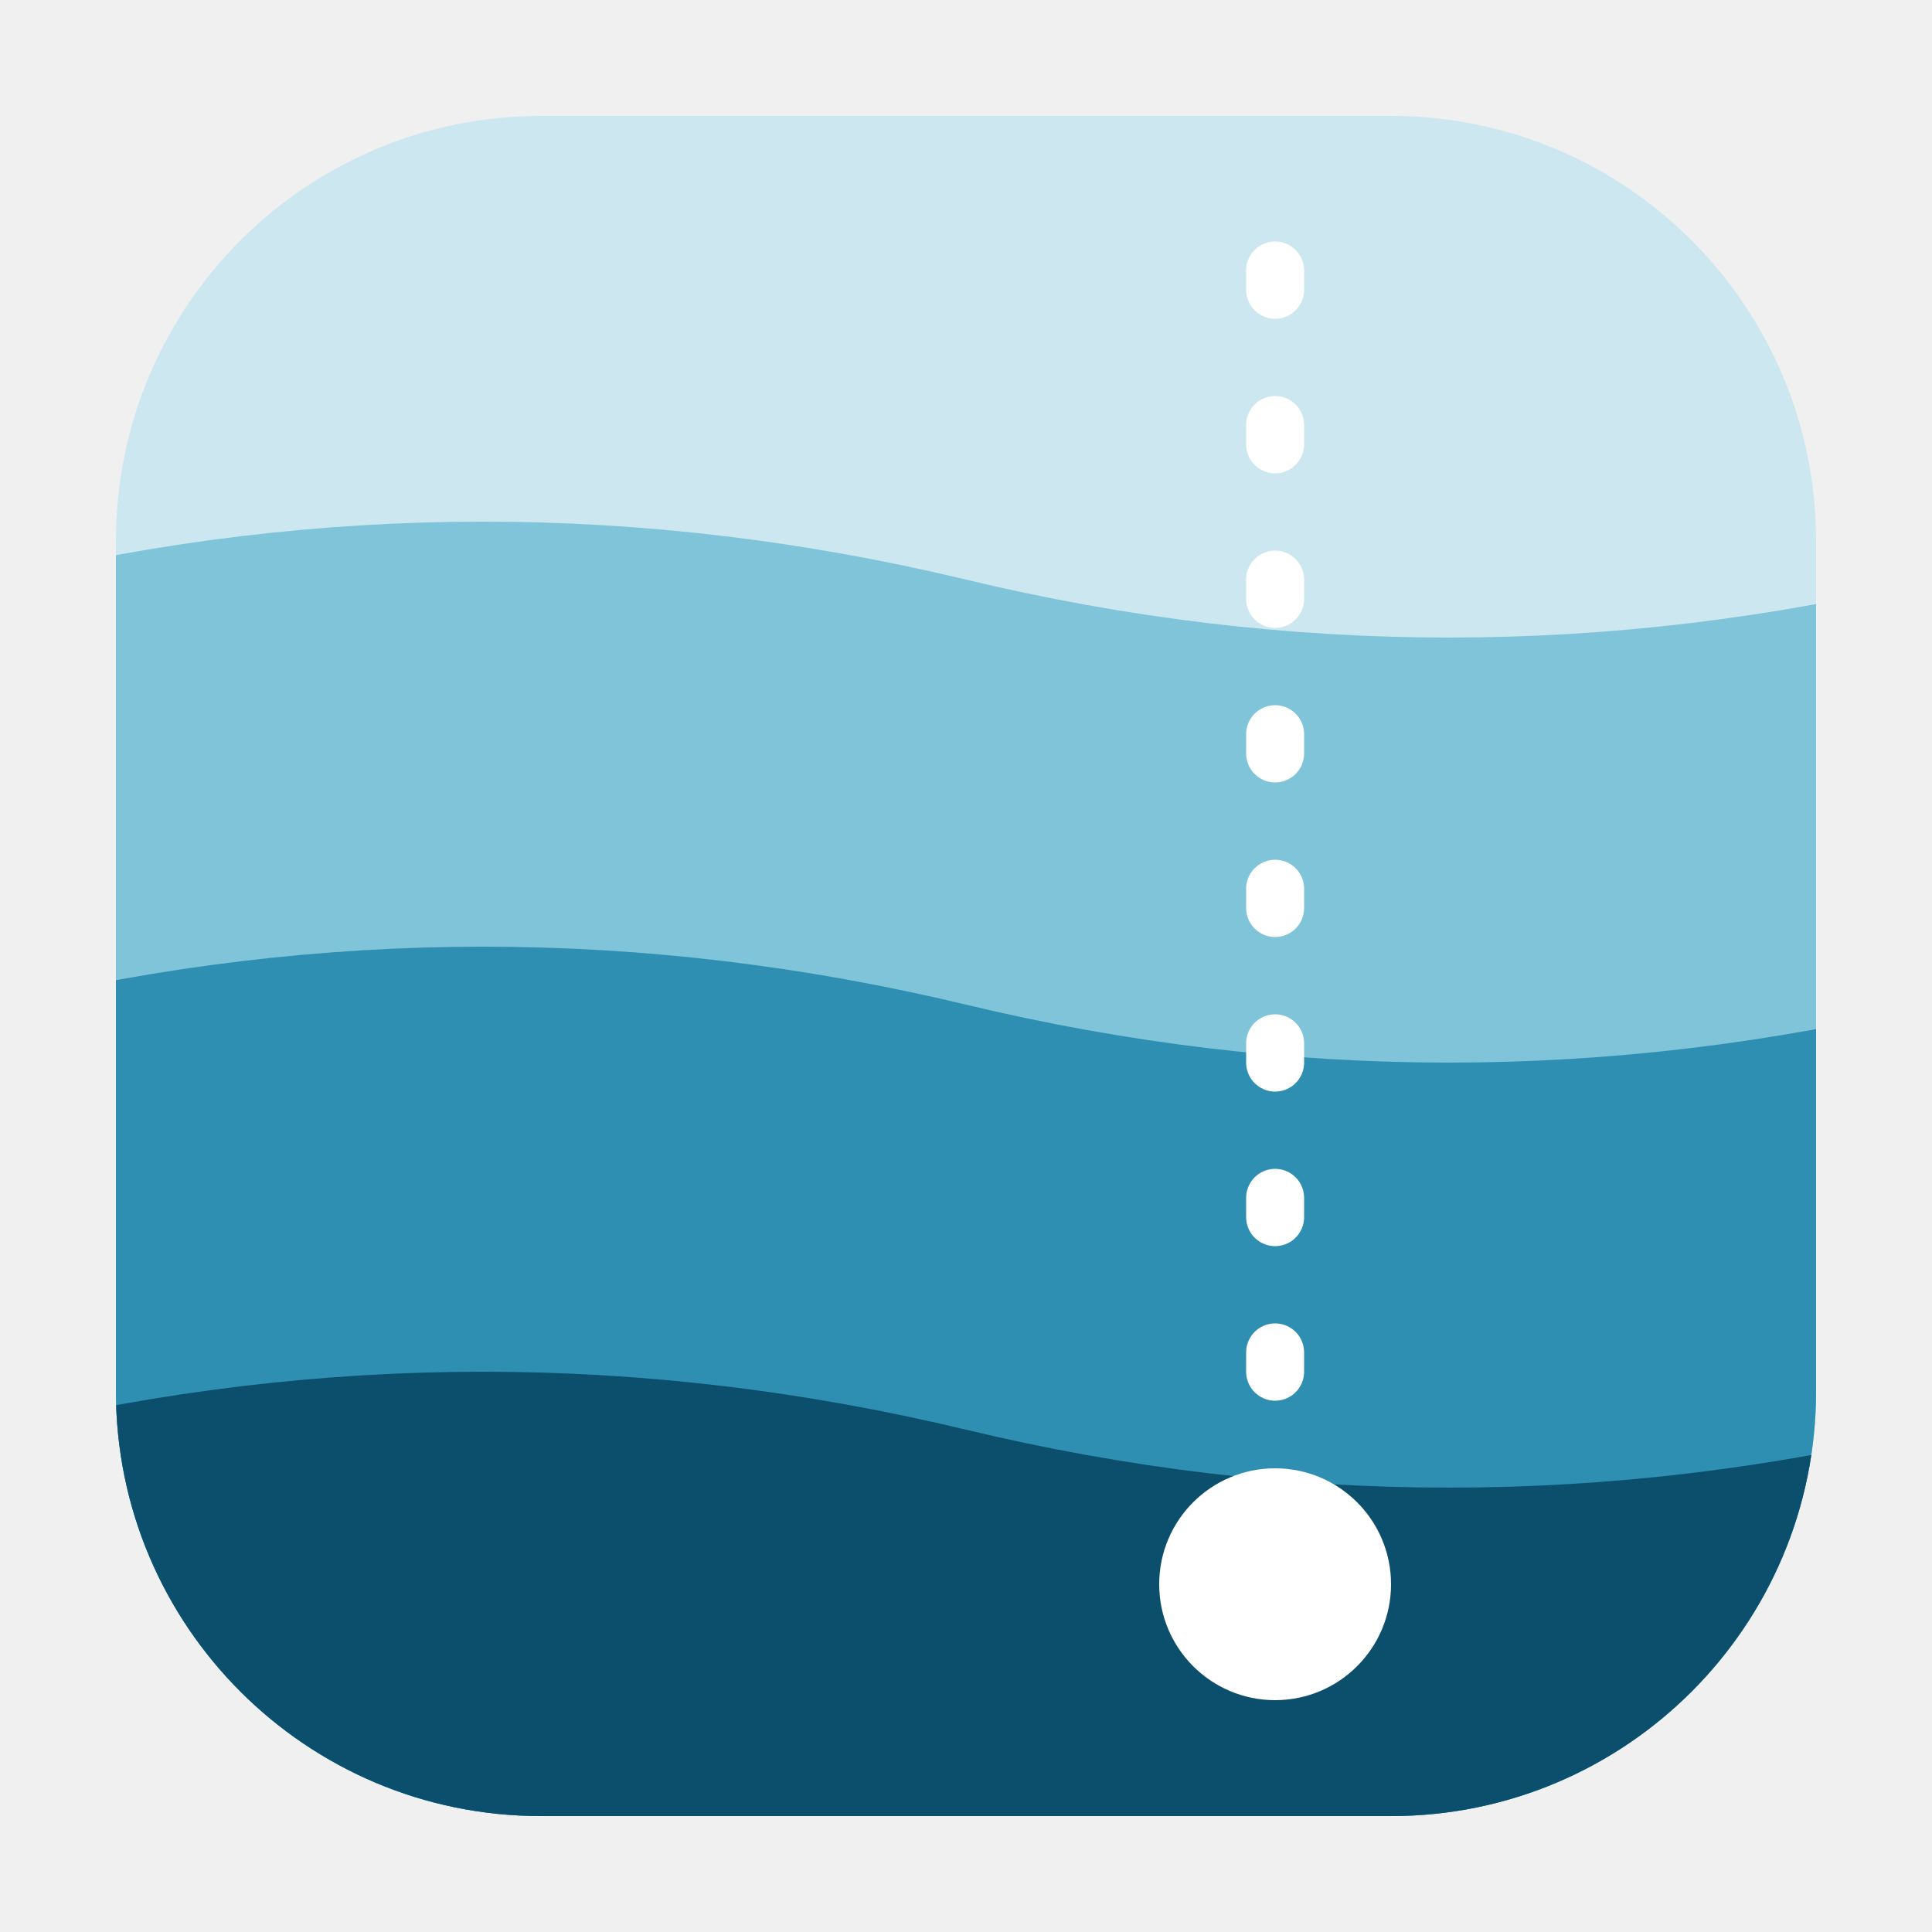
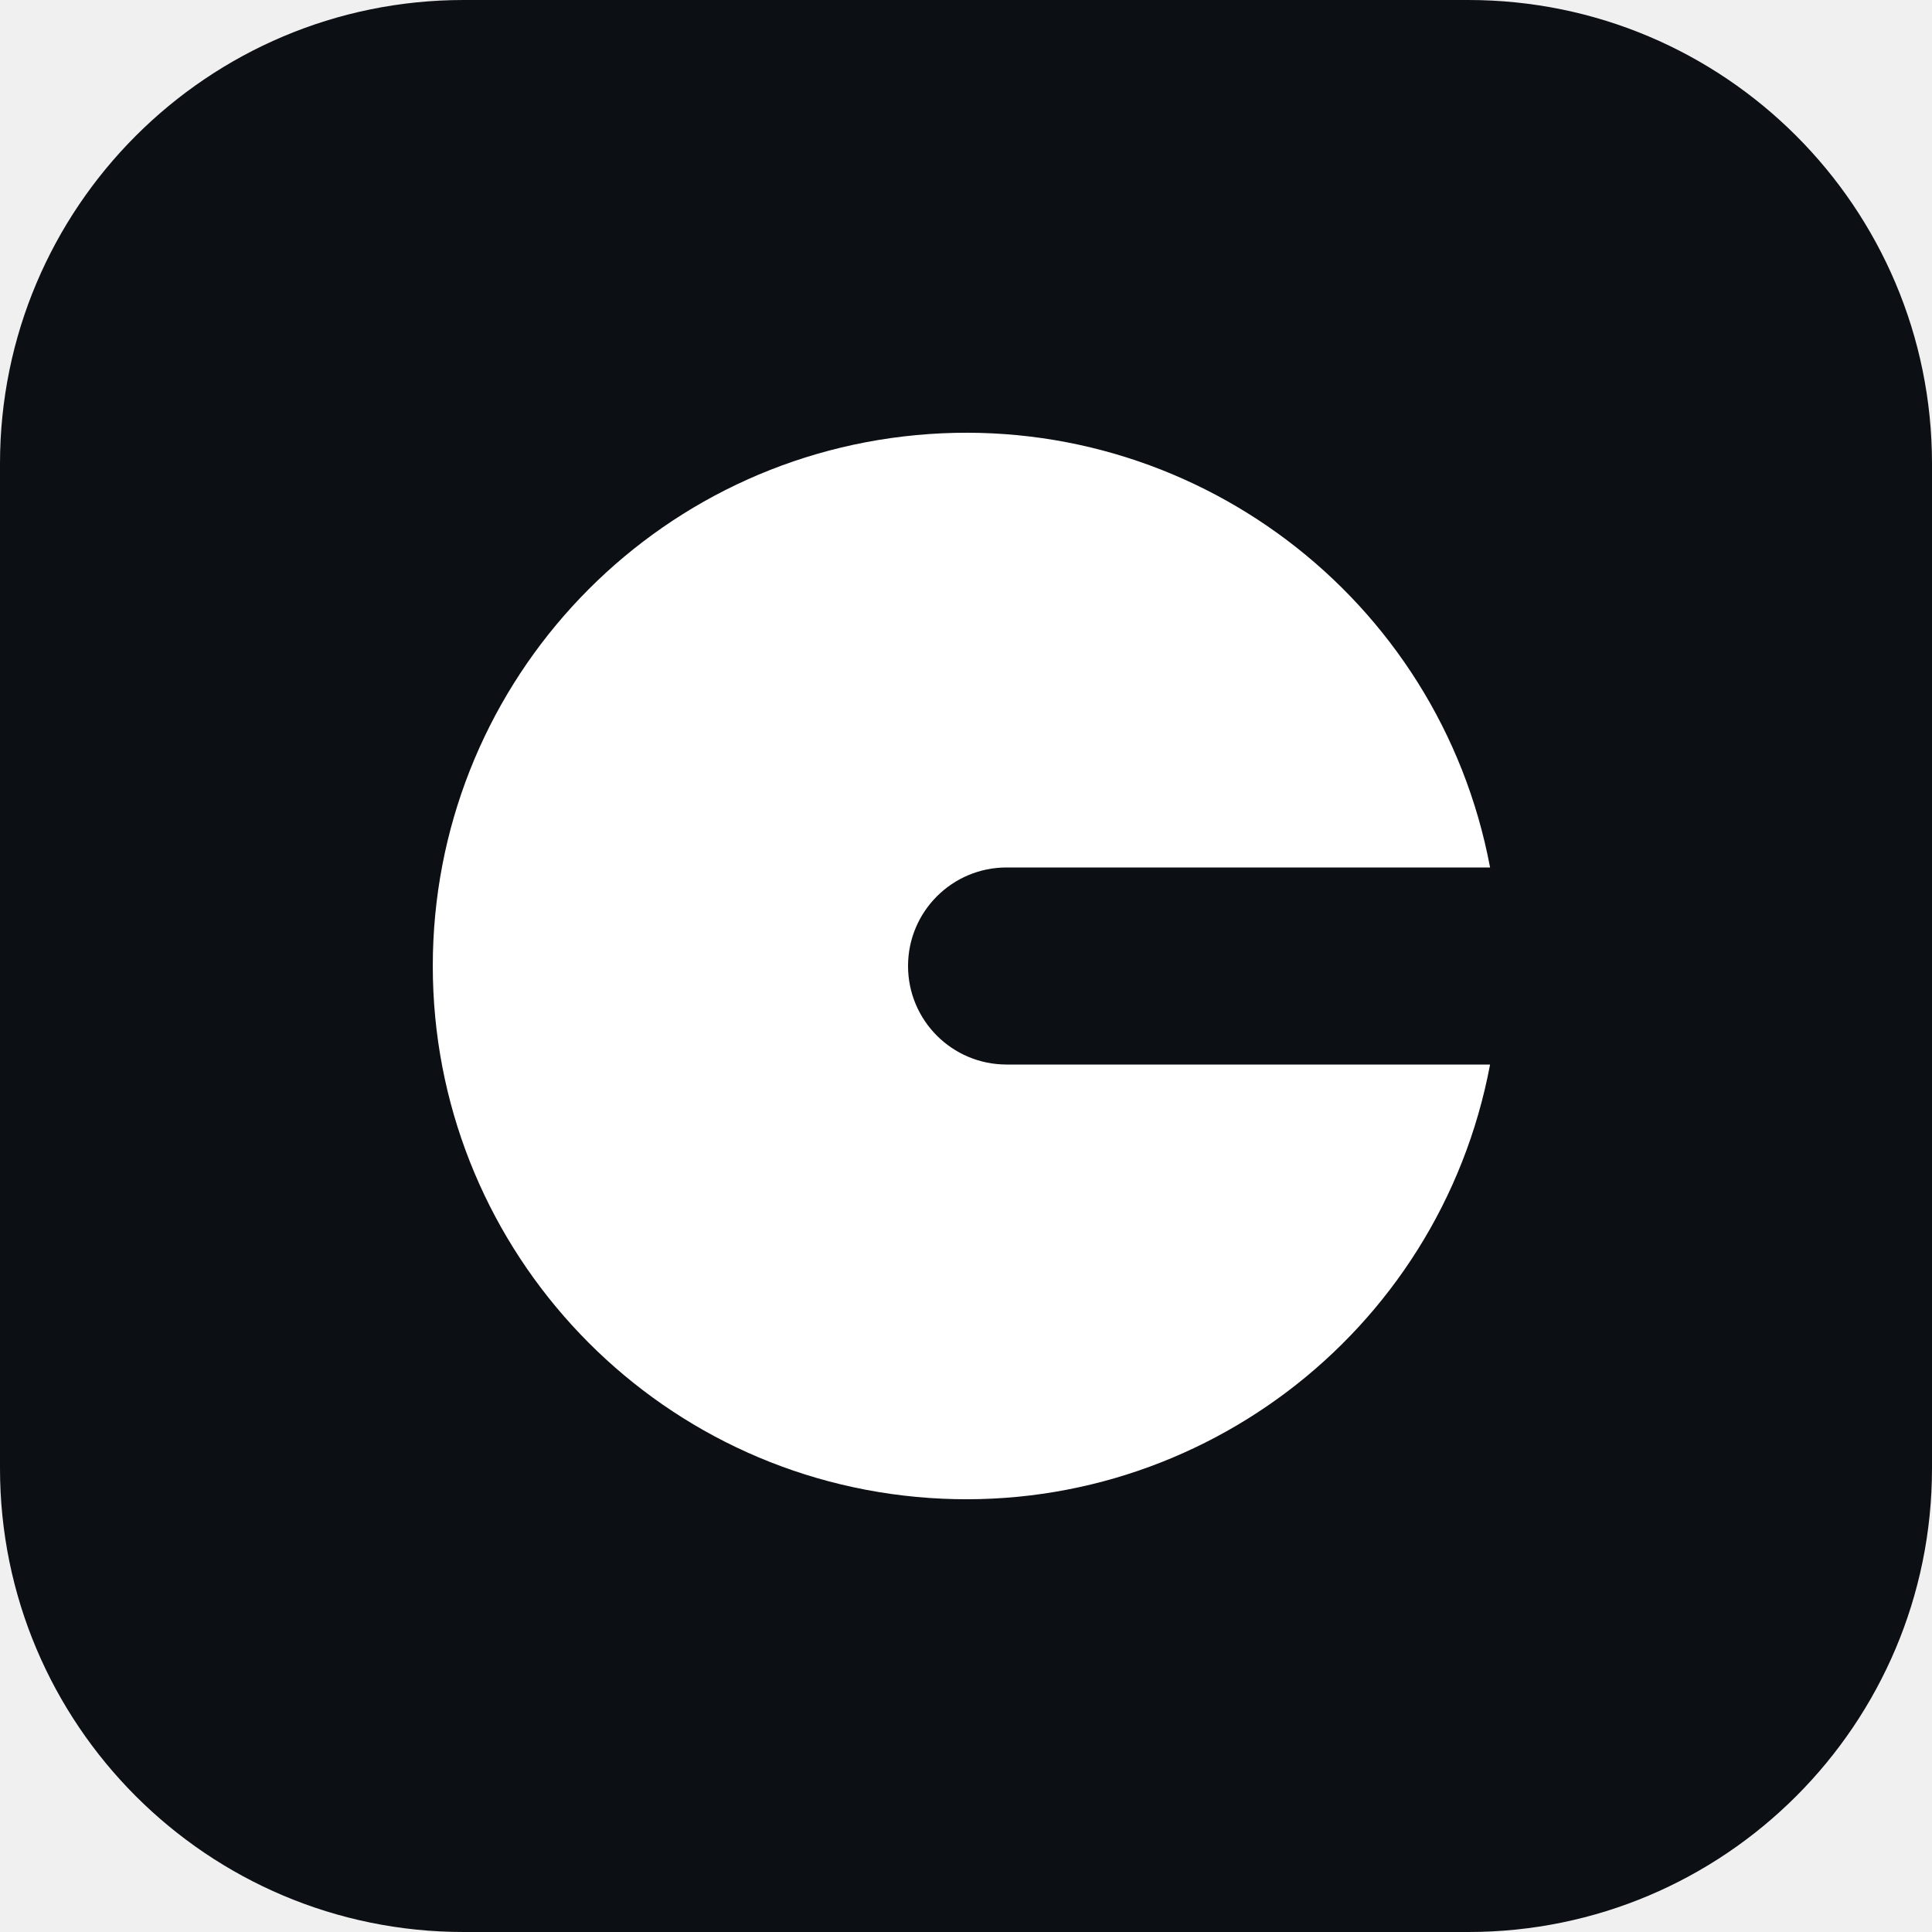
<svg xmlns="http://www.w3.org/2000/svg" viewBox="0 0 100 100">
-   <defs>
-     <clipPath id="c">
-       <rect x="6" y="6" width="88" height="88" rx="22" />
-     </clipPath>
-   </defs>
-   <g clip-path="url(#c)">
-     <rect width="100" height="100" fill="#CDE7F0" />
-     <path d="M0 30 Q25 24 50 30 T100 30 V100 H0 Z" fill="#7FC4D8" />
-     <path d="M0 52 Q25 46 50 52 T100 52 V100 H0 Z" fill="#2F8FB3" />
-     <path d="M0 74 Q25 68 50 74 T100 74 V100 H0 Z" fill="#0B4F6C" />
-   </g>
-   <line x1="66" y1="14" x2="66" y2="76" stroke="#fff" stroke-width="3" stroke-linecap="round" stroke-dasharray="1 7" />
-   <circle cx="66" cy="82" r="6" fill="#fff" />
+   <rect width="100" height="100" rx="24" fill="#0C0F14" />
+   <path transform="translate(20 20) scale(0.6)" d="M95.21 41.5A46 46 0 1 0 95.21 58.5H53.5A8.5 8.5 0 0 1 53.5 41.5Z" fill="#FFFFFF" />
</svg>
